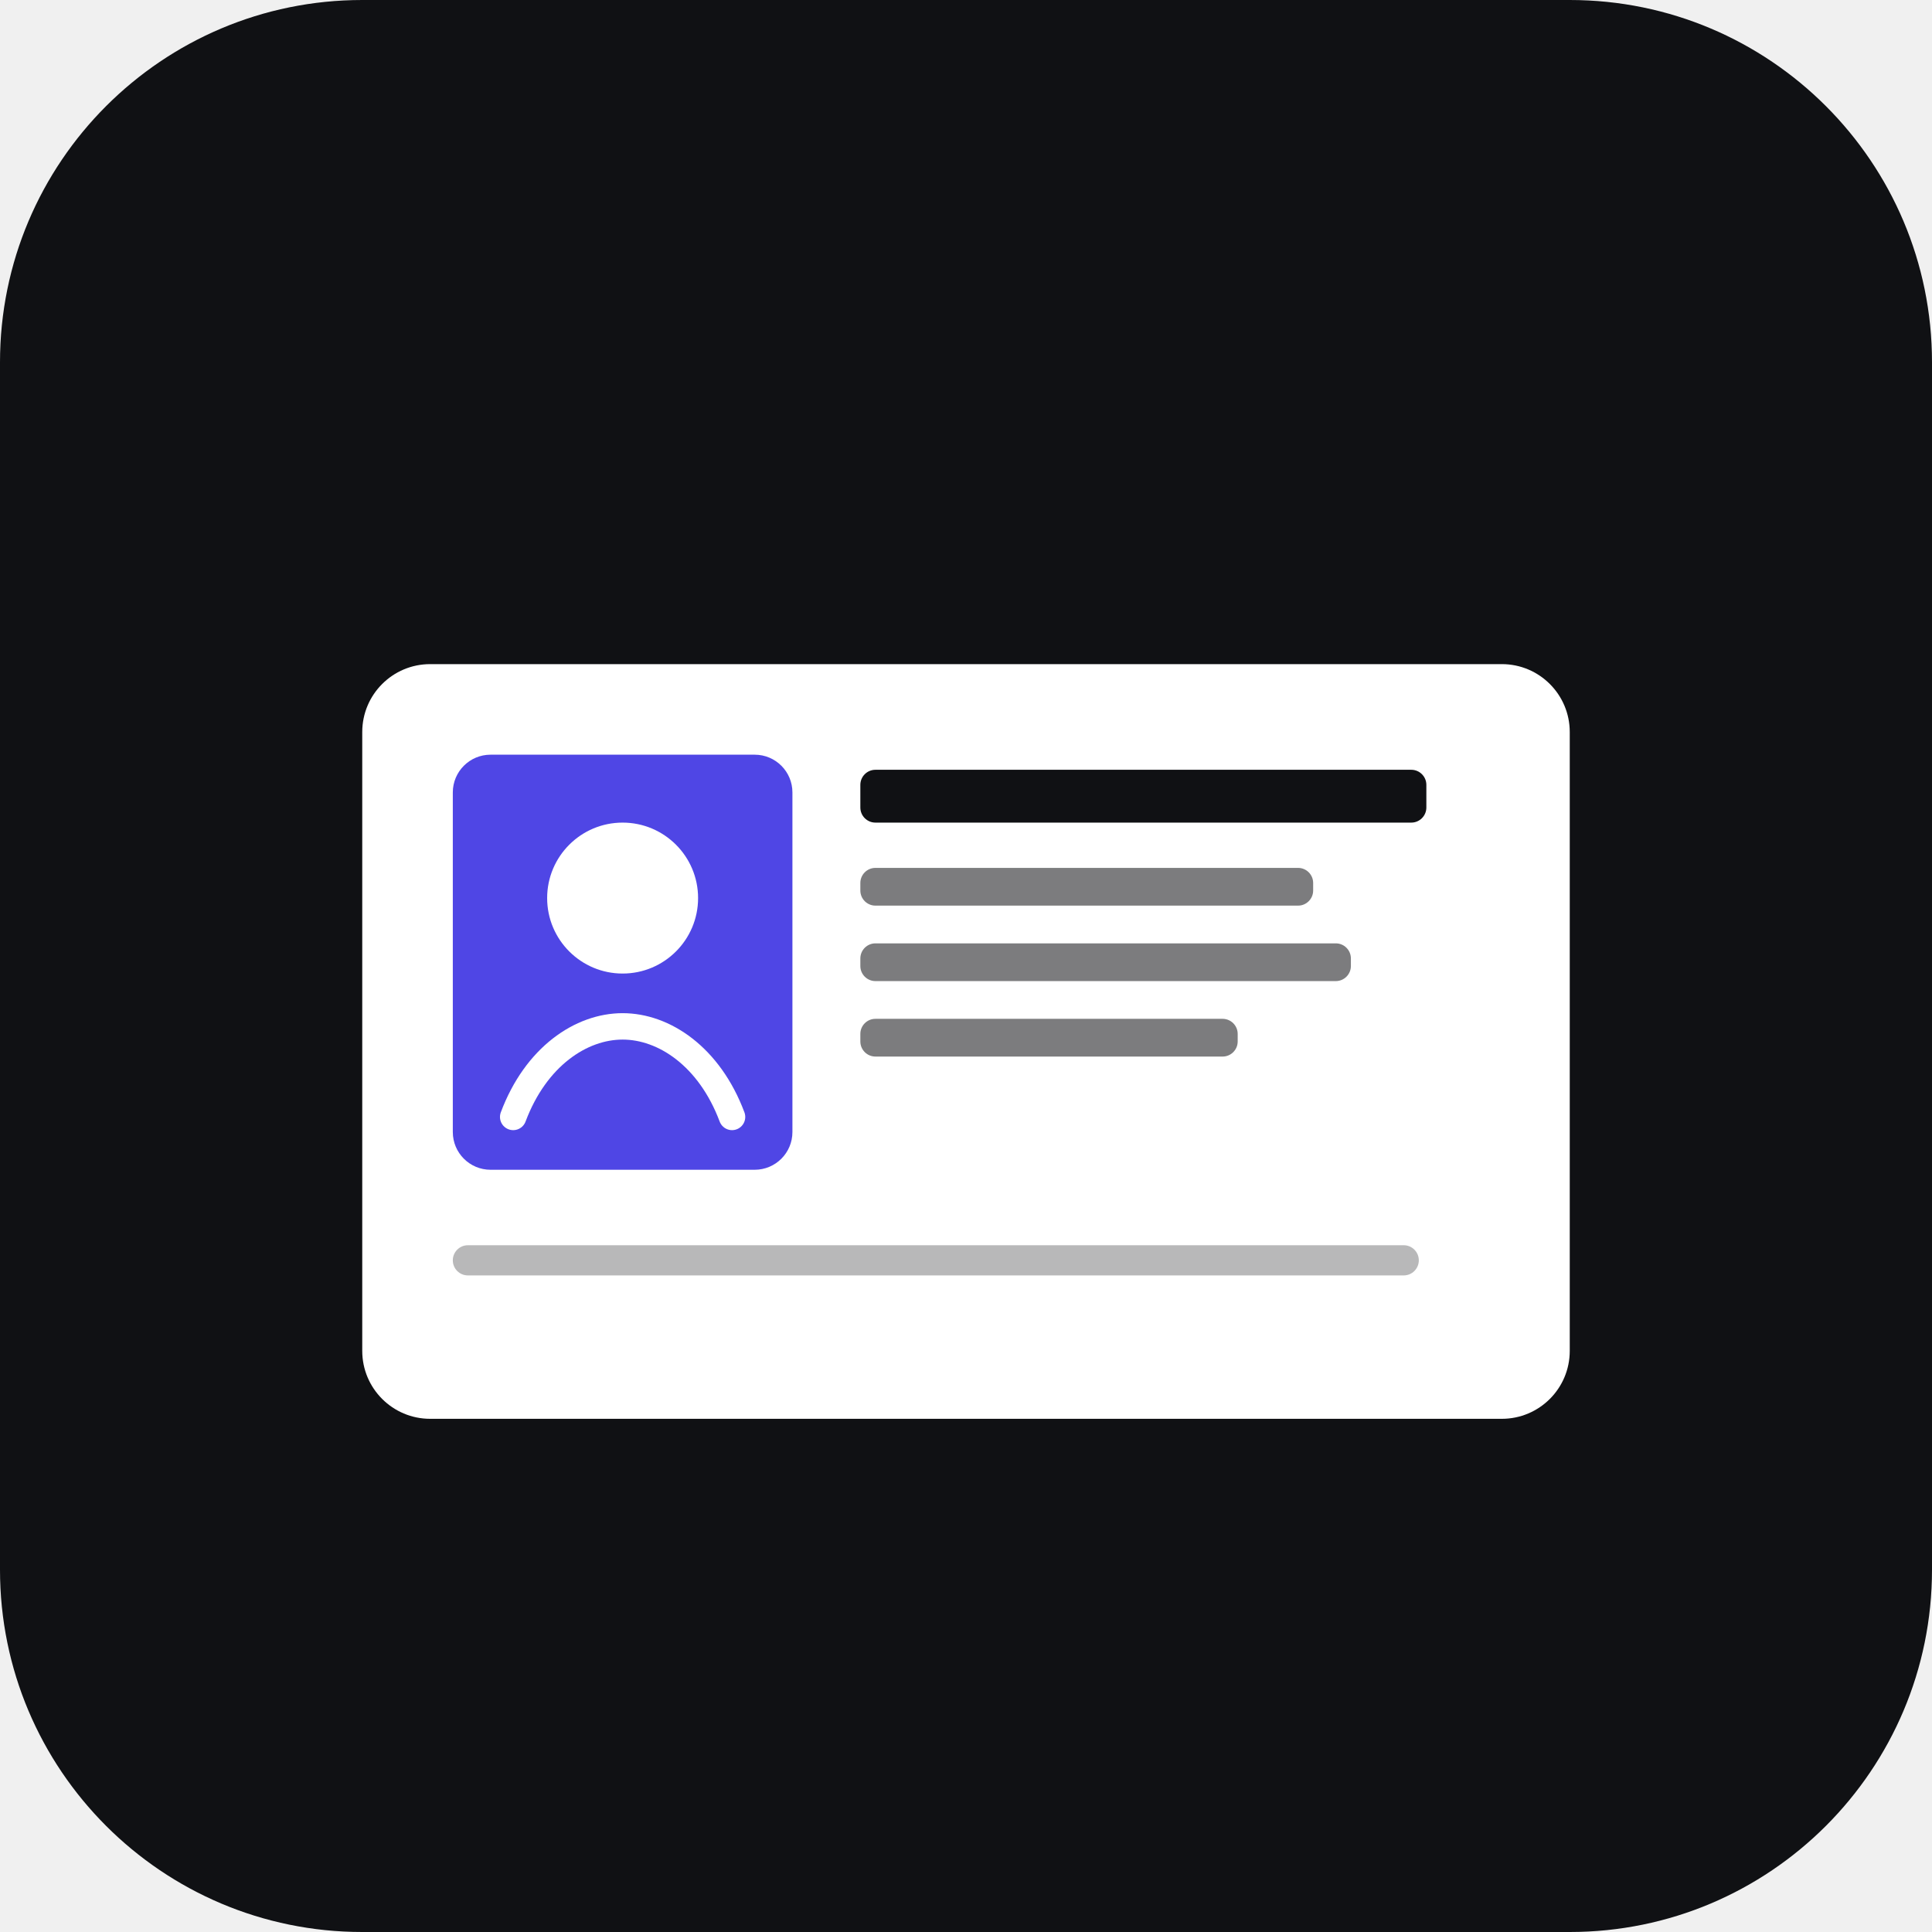
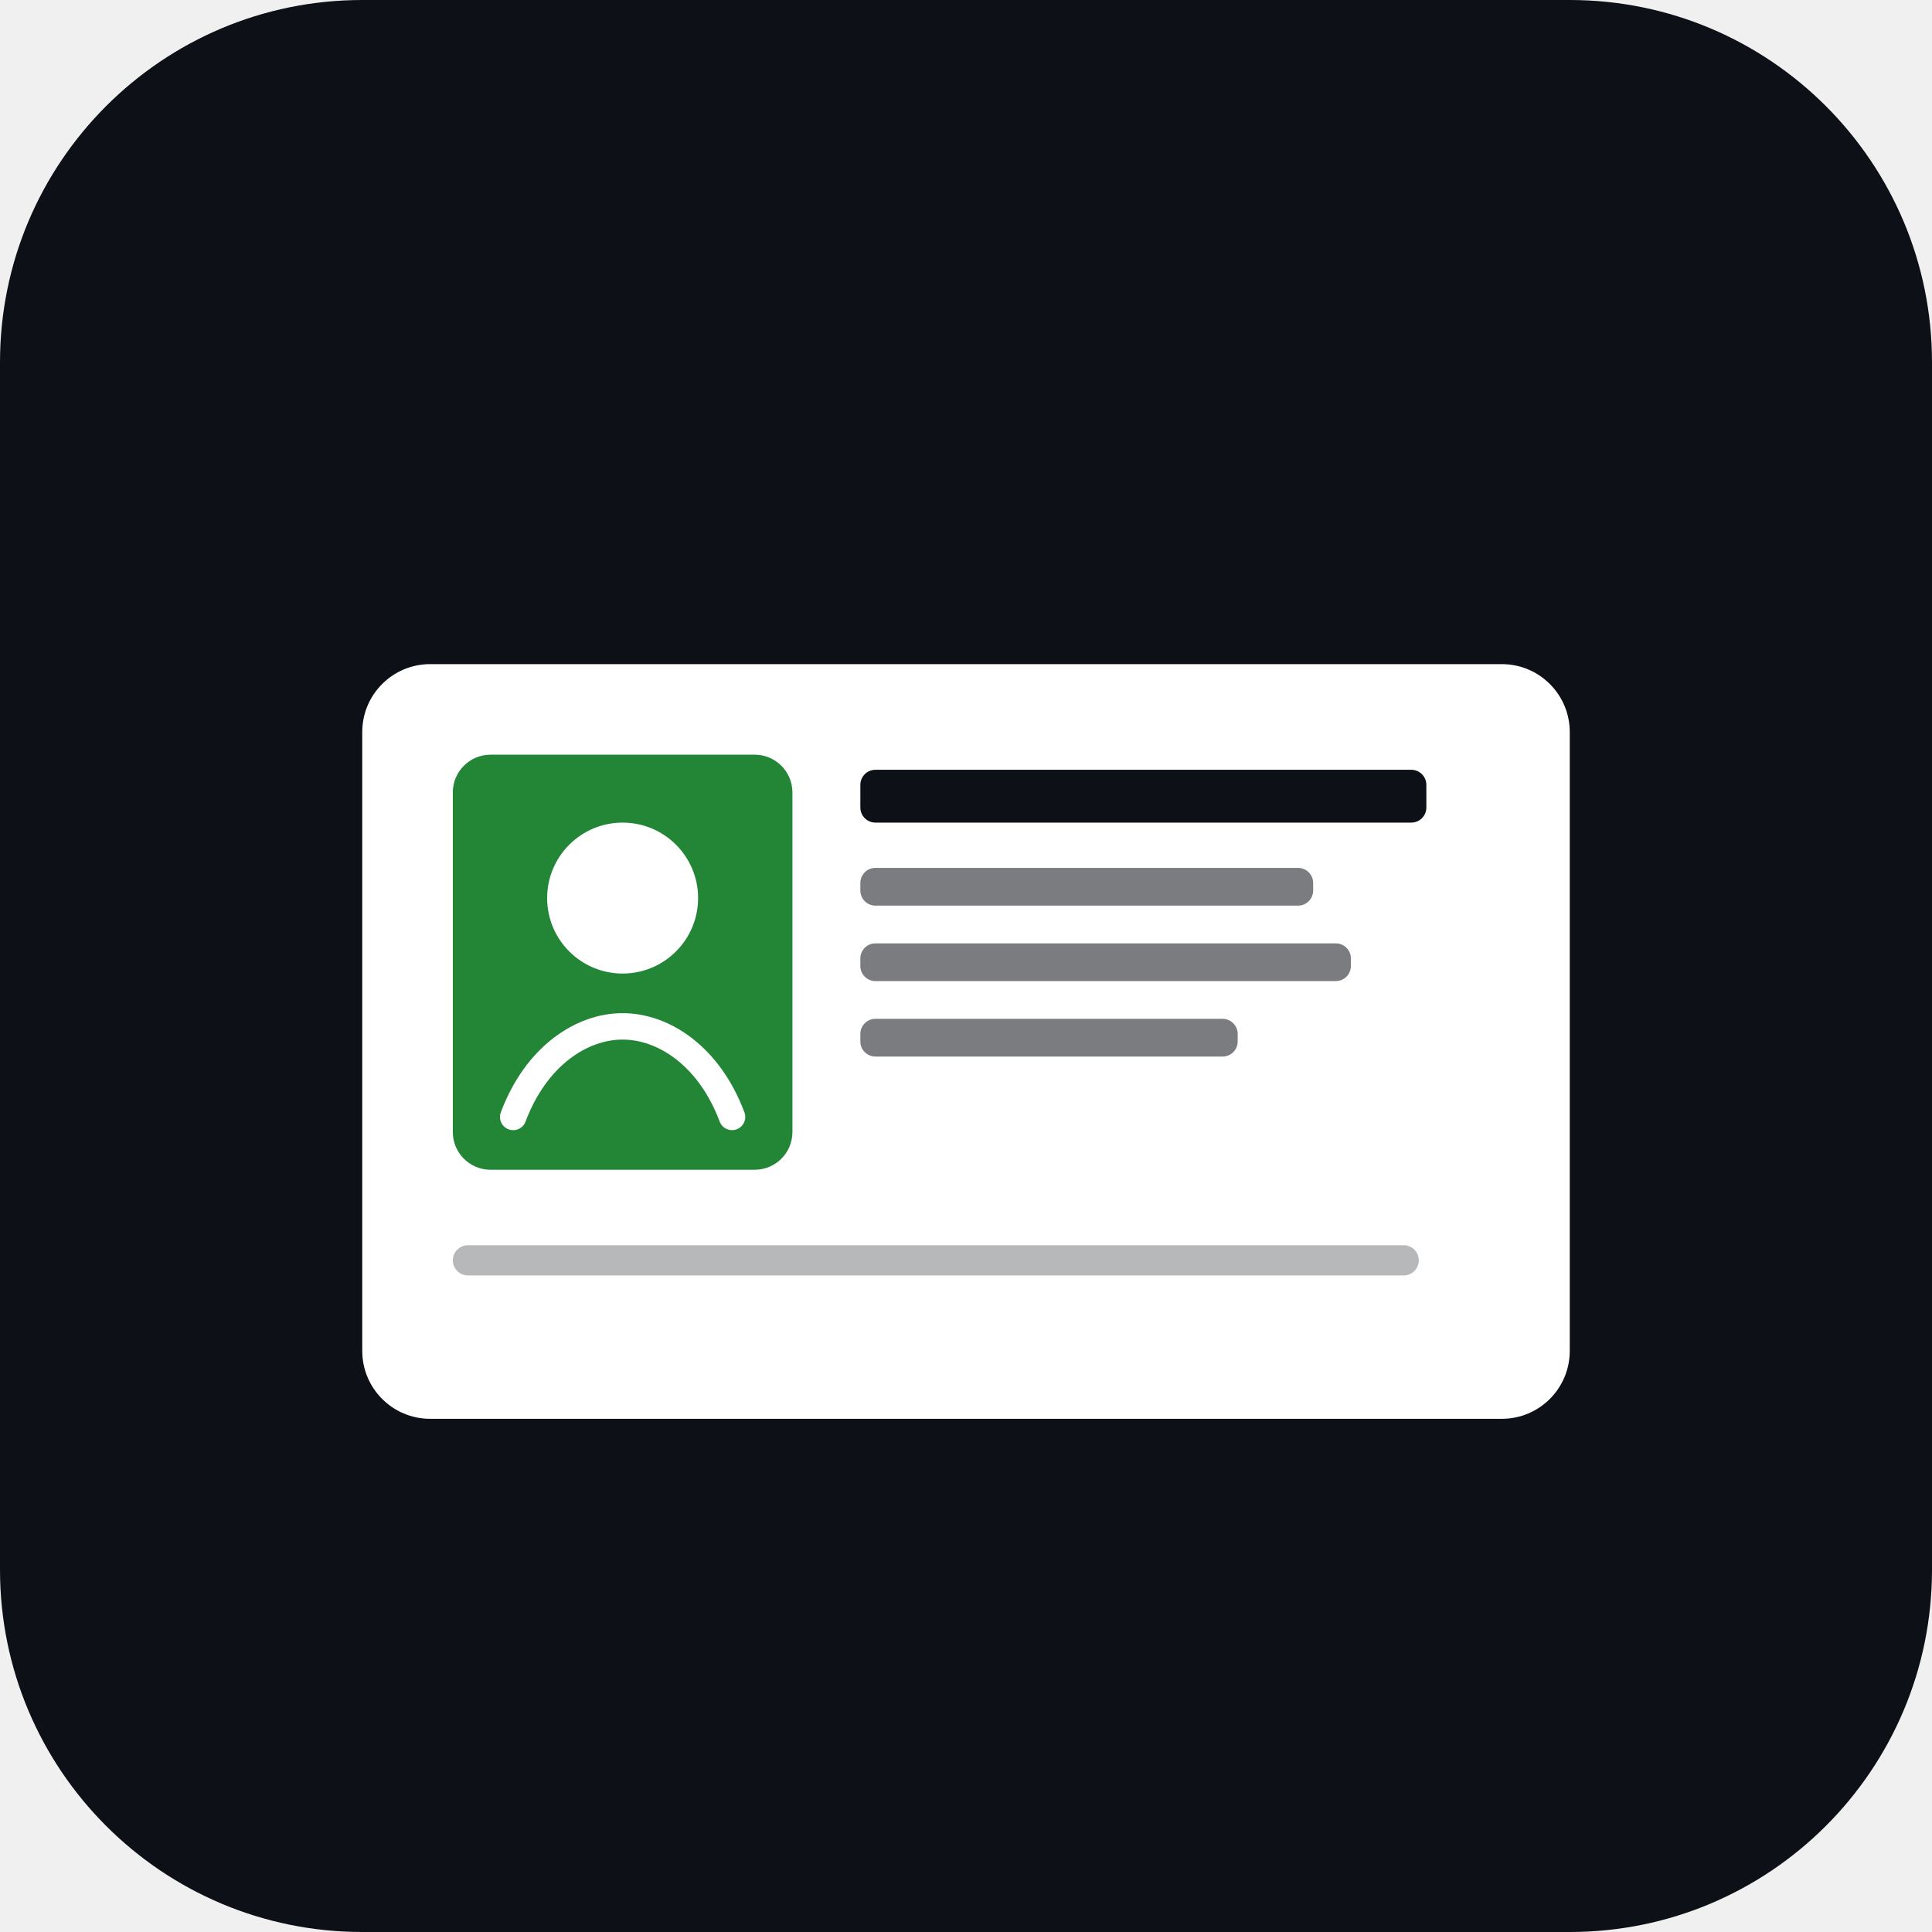
<svg xmlns="http://www.w3.org/2000/svg" viewBox="0 0 512 512">
-   <rect width="512" height="512" rx="96" fill="#101114" />
+   <rect width="512" height="512" rx="96" fill="#0d1117" />
  <rect x="96" y="176" width="320" height="200" rx="18" fill="#ffffff" />
-   <rect x="120" y="200" width="90" height="110" rx="10" fill="#4f46e5" />
+   <rect x="120" y="200" width="90" height="110" rx="10" fill="#238636" />
  <circle cx="165" cy="238" r="20" fill="#ffffff" />
  <path d="M136 296c6-16 18-24 29-24s23 8 29 24" stroke="#ffffff" stroke-width="7" stroke-linecap="round" fill="none" />
-   <rect x="228" y="204" width="150" height="14" rx="4" fill="#101114" />
-   <rect x="228" y="230" width="120" height="10" rx="4" fill="#101114" opacity="0.55" />
-   <rect x="228" y="250" width="130" height="10" rx="4" fill="#101114" opacity="0.55" />
-   <rect x="228" y="270" width="100" height="10" rx="4" fill="#101114" opacity="0.55" />
-   <rect x="120" y="330" width="256" height="8" rx="4" fill="#101114" opacity="0.3" />
+   <rect x="228" y="204" width="150" height="14" rx="4" fill="#0d1117" />
+   <rect x="228" y="230" width="120" height="10" rx="4" fill="#0d1117" opacity="0.55" />
+   <rect x="228" y="250" width="130" height="10" rx="4" fill="#0d1117" opacity="0.55" />
+   <rect x="228" y="270" width="100" height="10" rx="4" fill="#0d1117" opacity="0.55" />
+   <rect x="120" y="330" width="256" height="8" rx="4" fill="#0d1117" opacity="0.3" />
</svg>
